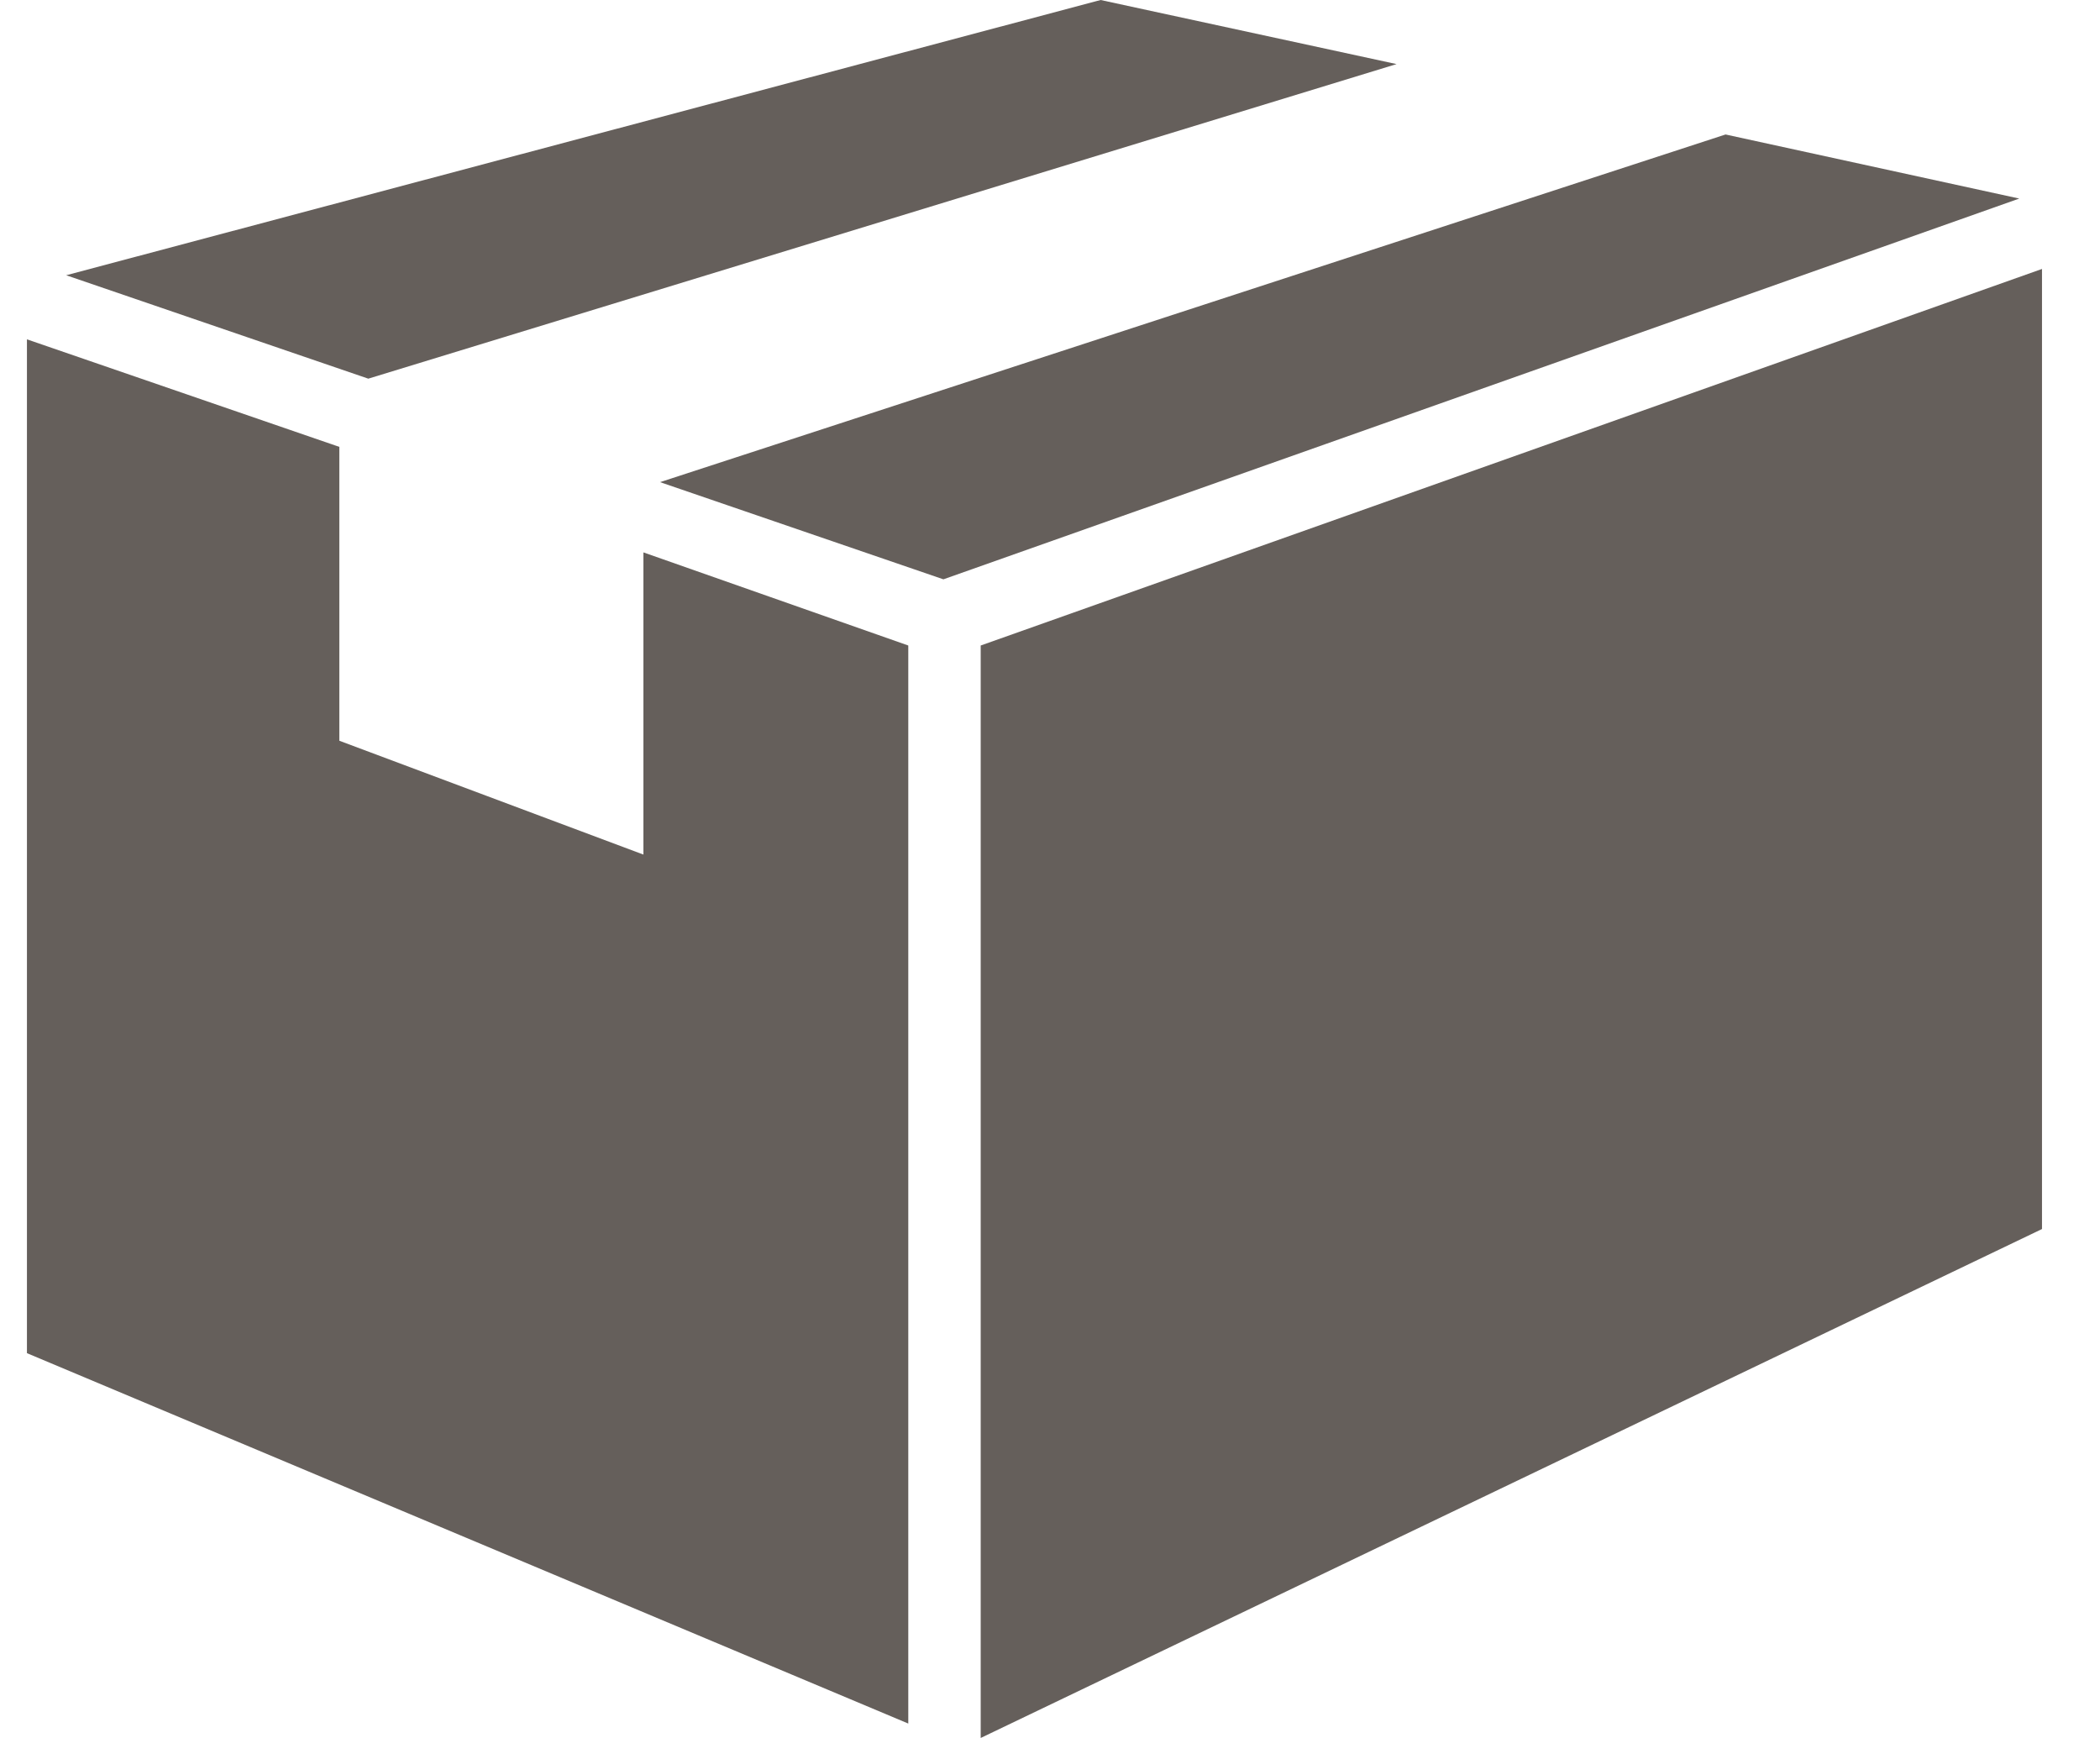
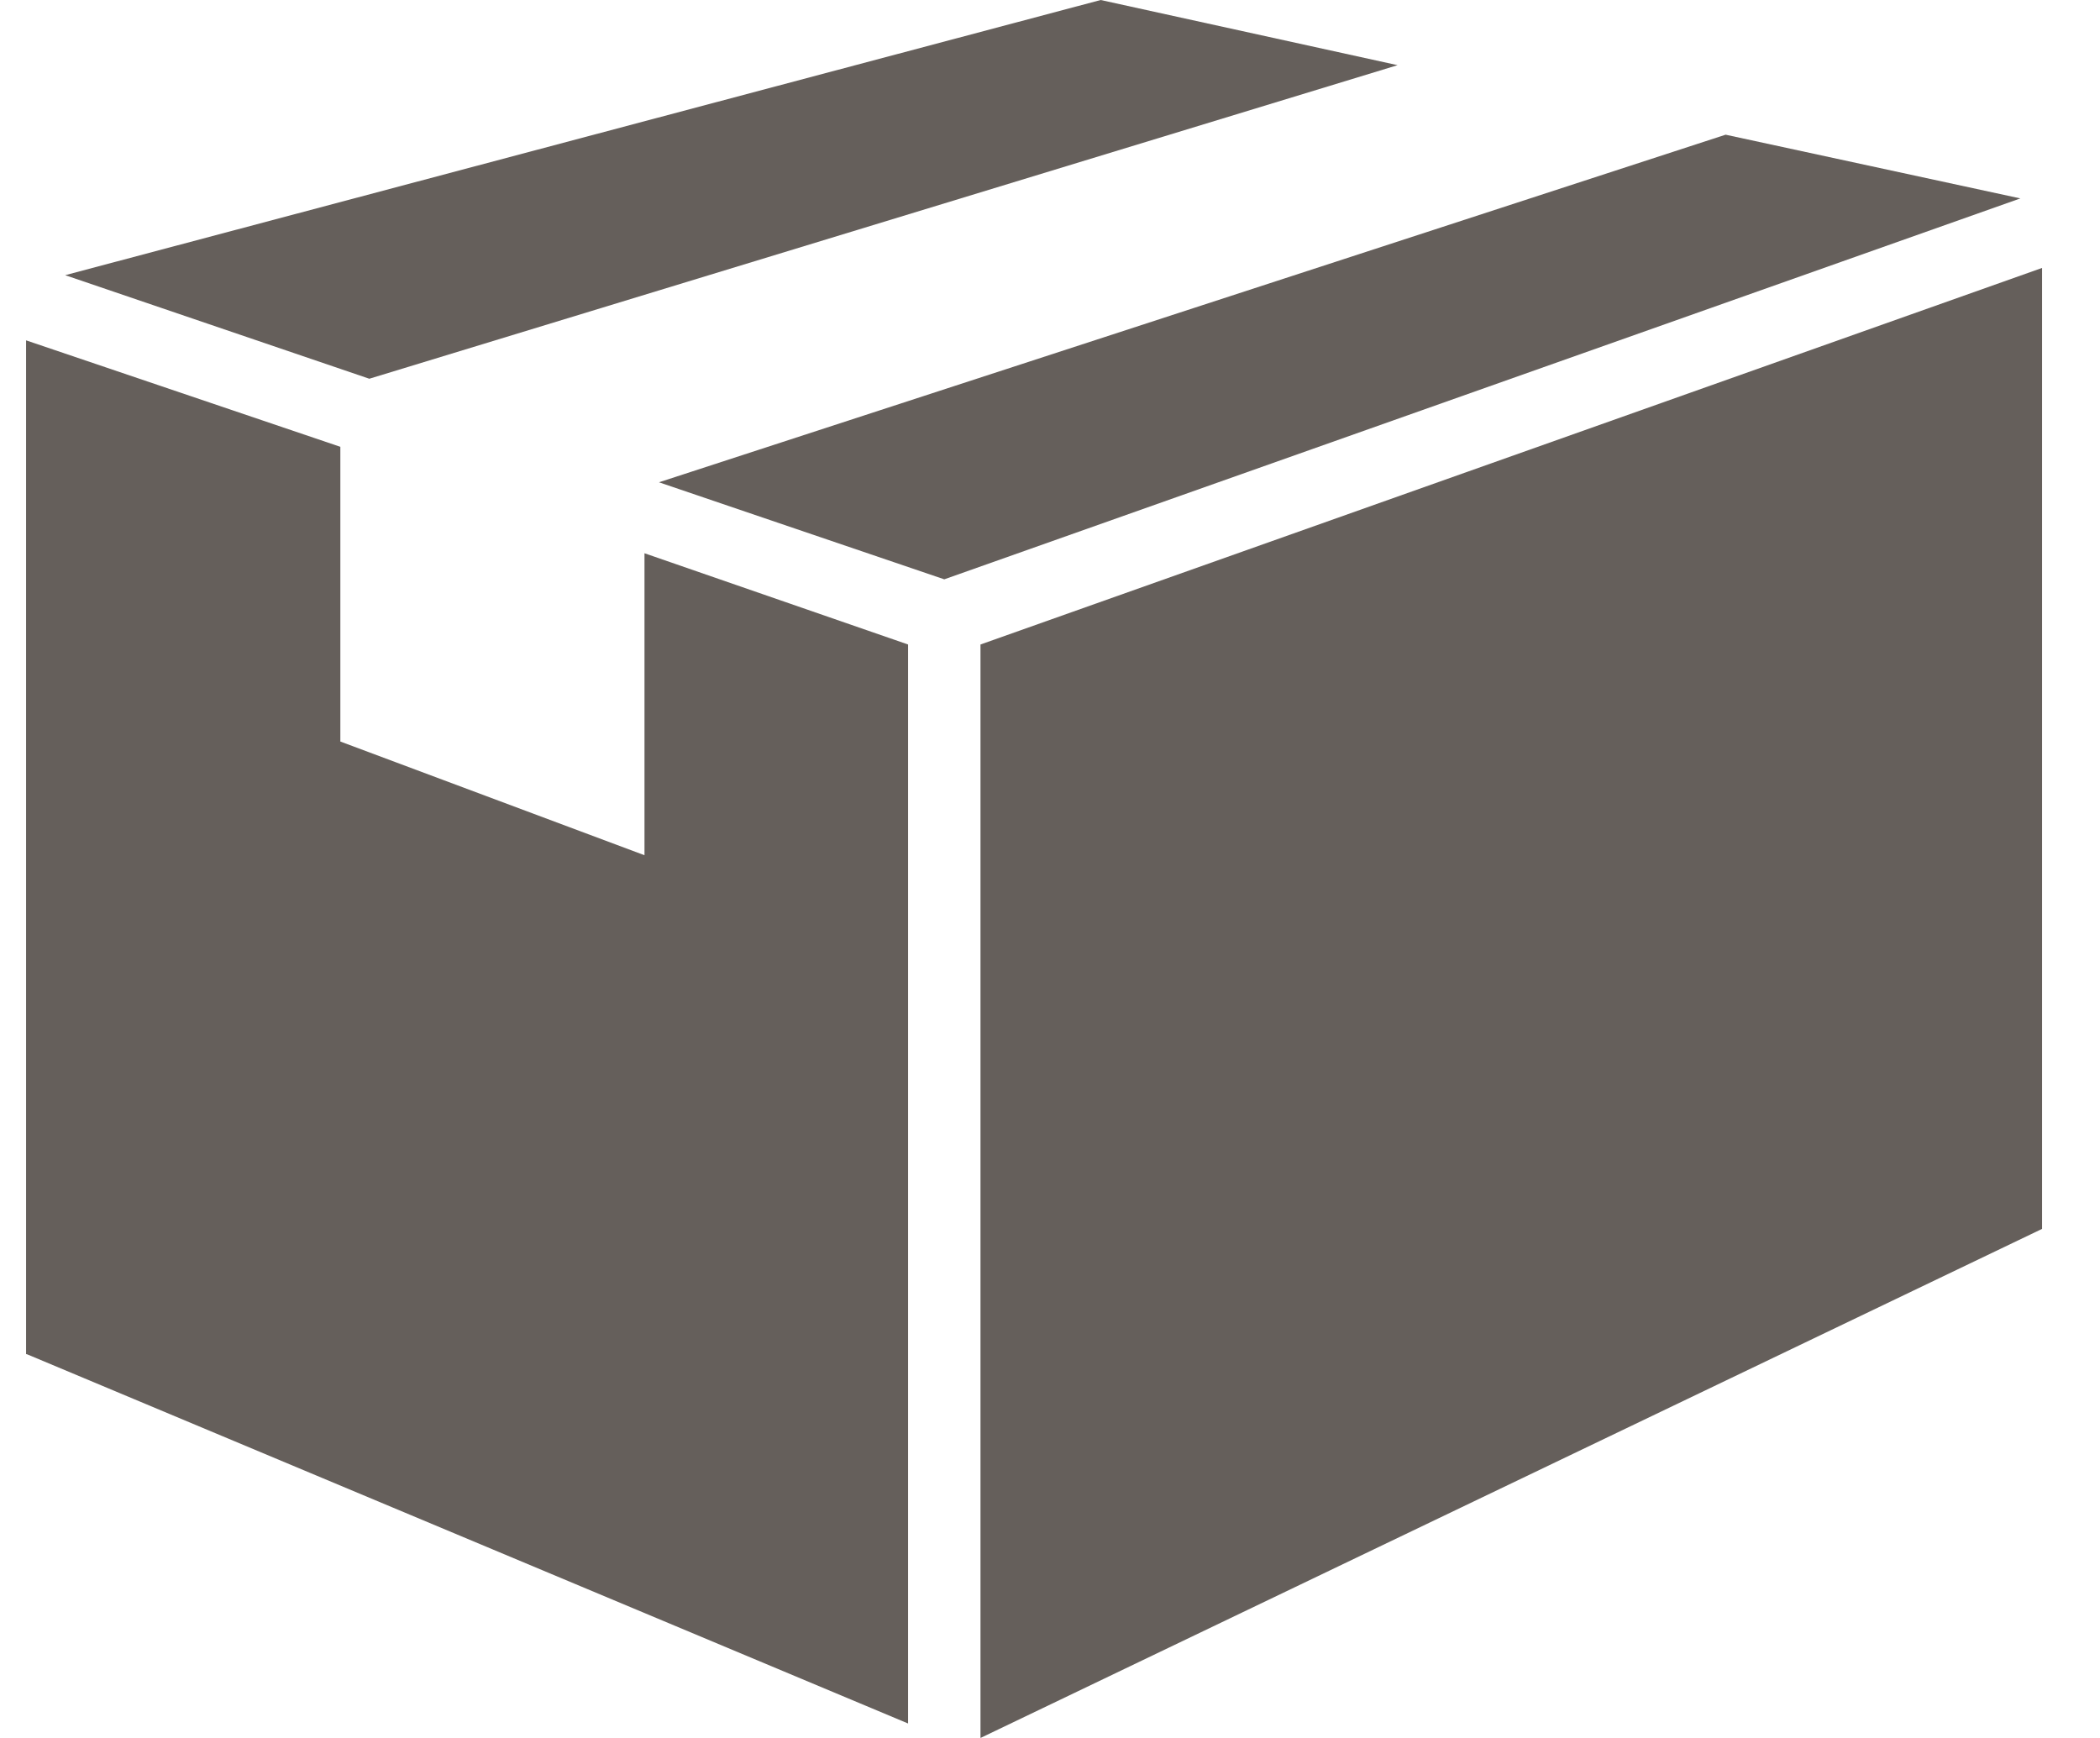
- <svg xmlns="http://www.w3.org/2000/svg" width="29px" height="24px" viewBox="0 0 29 24" version="1.1">
-   <defs />
-   <g id="Item" stroke="none" stroke-width="1" fill="none" fill-rule="evenodd">
-     <g transform="translate(-1209, -697)" id="Page-1" fill="#655F5B">
-       <g transform="translate(1209, 697)">
-         <path d="M13.543,8.914 L13.543,24 L28.199,16.972 L28.199,3.714 L13.543,8.914 Z" id="Fill-1" />
-         <path d="M23.829,1.857 L9.115,6.658 L13.028,8 L27.885,2.742 L23.829,1.857 Z" id="Fill-2" />
-         <path d="M0.372,18.686 L12.543,23.801 L12.543,8.914 L8.885,7.628 L8.885,11.801 L4.686,10.229 L4.686,6.171 L0.372,4.686 L0.372,18.686 Z" id="Fill-3" />
-         <path d="M15.199,0 L0.914,3.801 L5.086,5.229 L19.286,0.885 L15.199,0 Z" id="Fill-4" />
-       </g>
+ <svg xmlns="http://www.w3.org/2000/svg" width="29" height="24">
+   <g fill="none">
+     <g fill="#655F5B">
+       <path d="M13.54 8.9V24l14.66-7.03V3.7L13.54 8.9z" />
+       <path d="M23.83 1.86L9.1 6.66 13.04 8 27.9 2.74l-4.07-.88z" />
+       <path d="M.37 18.7l12.17 5.1V8.9L8.9 7.64v4.17l-4.2-1.57V6.17L.36 4.7v14z" />
+       <path d="M15.2 0L.9 3.8l4.2 1.43L19.3.9 15.2 0z" />
    </g>
  </g>
</svg>
